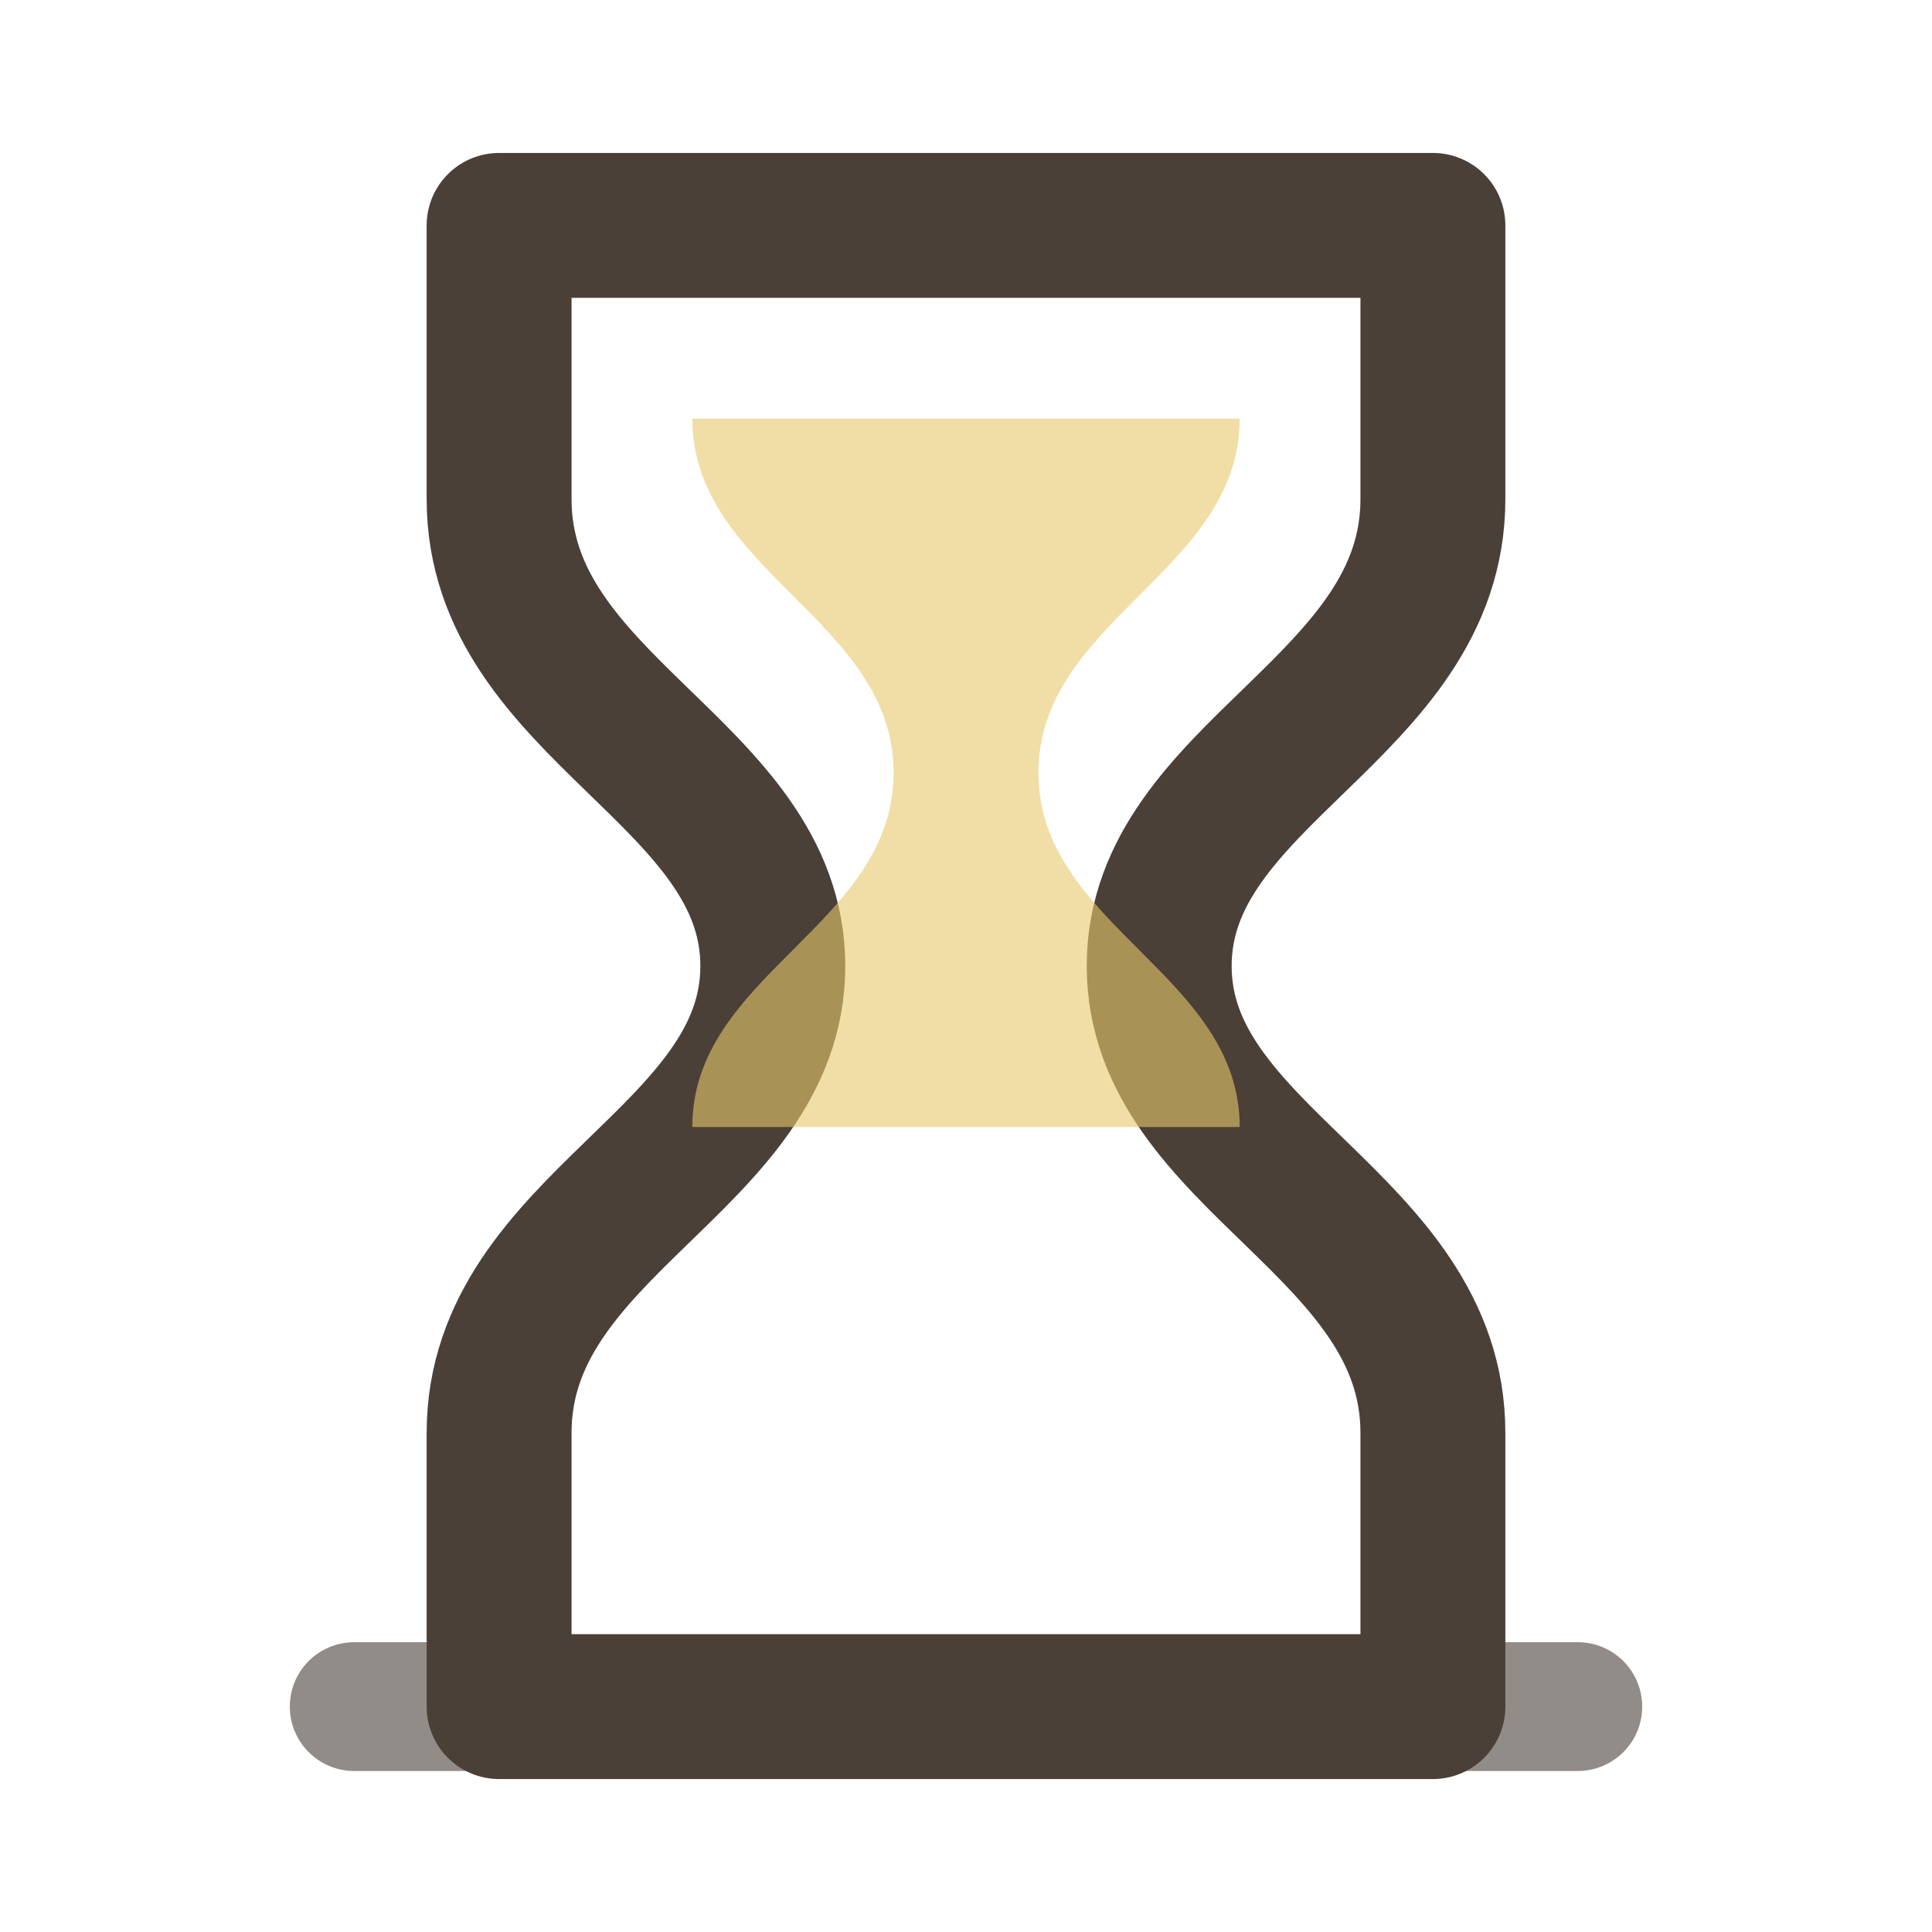
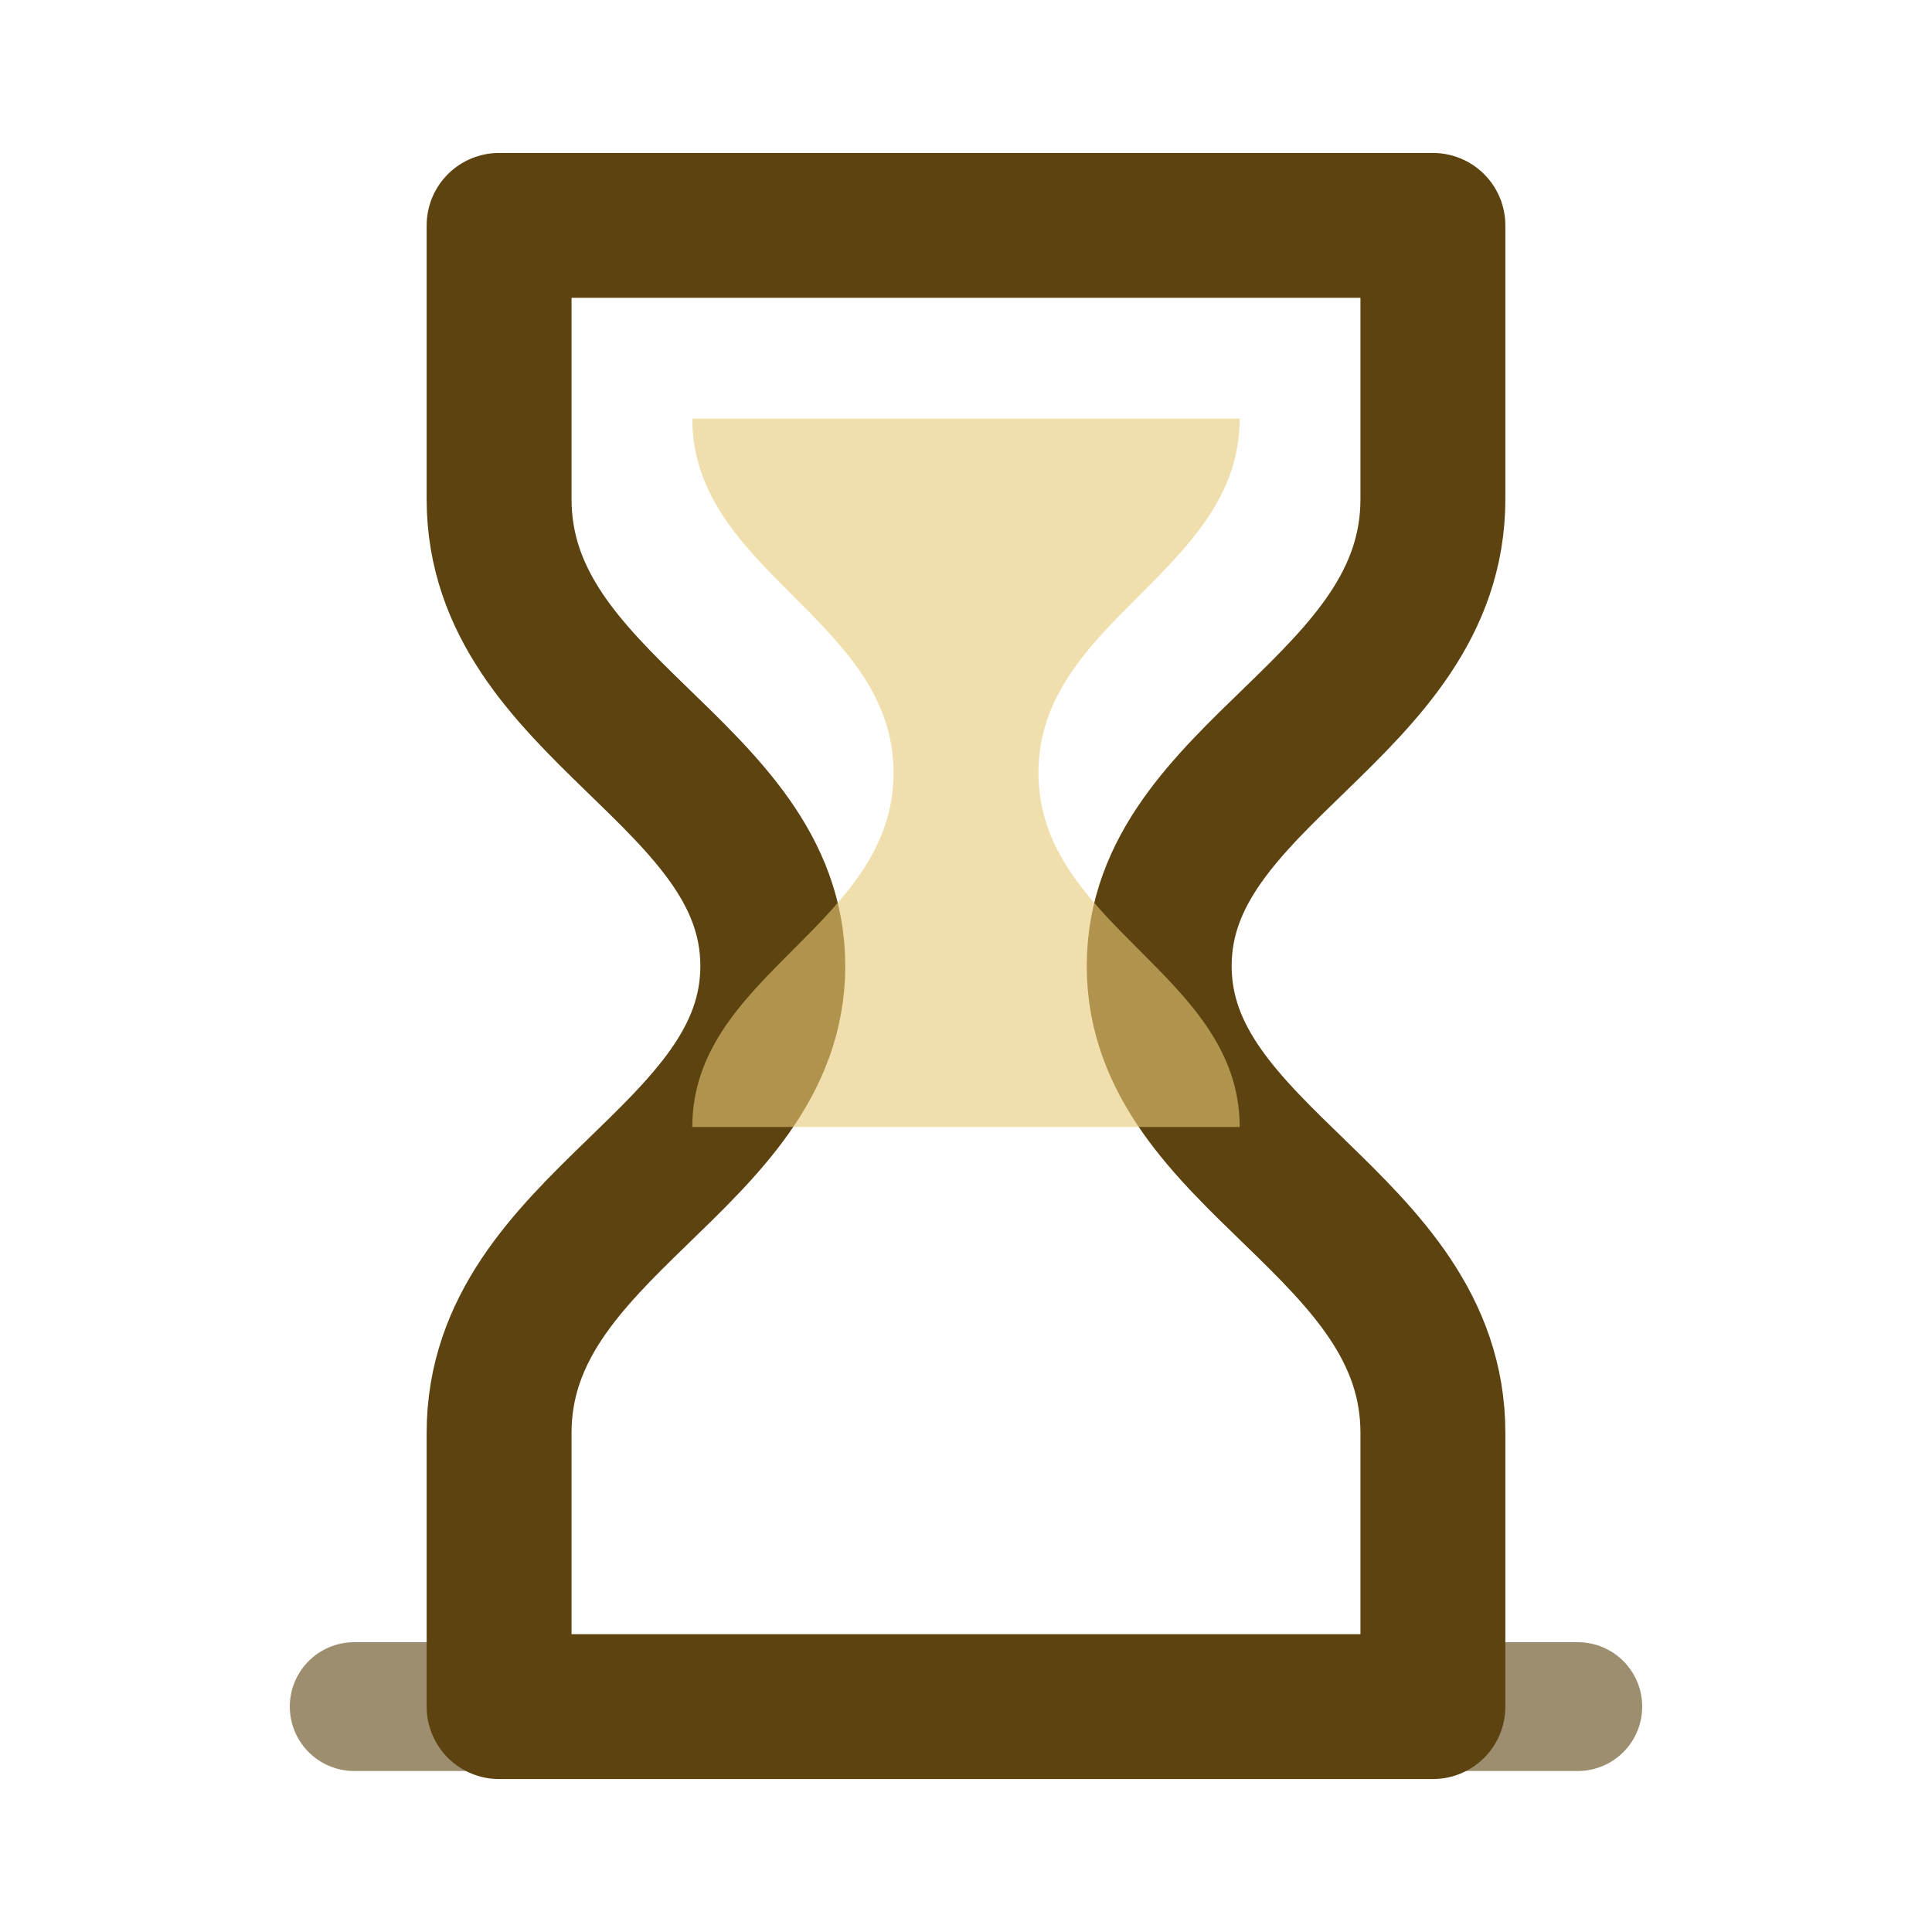
<svg xmlns="http://www.w3.org/2000/svg" viewBox="0 0 24 24">
-   <path d="M6.2 2.8 h11.6 v3.4 c0 2.6 -3.4 3.4 -3.4 5.8 c0 2.4 3.4 3.2 3.4 5.8 v3.4 h-11.6 v-3.4 c0 -2.6 3.4 -3.4 3.4 -5.8 c0 -2.4 -3.4 -3.2 -3.4 -5.8 z" fill="none" stroke="#4A4038" stroke-width="1.8" stroke-linejoin="round" />
-   <path d="M8.6 5.2 h6.8 c0 1.9 -2.5 2.5 -2.5 4.4 c0 1.9 2.5 2.5 2.5 4.4 h-6.8 c0 -1.9 2.5 -2.5 2.5 -4.4 c0 -1.9 -2.5 -2.5 -2.5 -4.4 z" fill="#E8C86A" opacity="0.6" />
-   <path d="M4.4 21.2 h15.2" fill="none" stroke="#4A4038" stroke-width="1.6" stroke-linecap="round" opacity="0.6" />
+   <path d="M6.2 2.8 h11.6 v3.4 c0 2.6 -3.4 3.4 -3.4 5.8 c0 2.4 3.4 3.2 3.4 5.8 v3.4 h-11.6 v-3.4 c0 -2.6 3.4 -3.4 3.4 -5.8 c0 -2.4 -3.4 -3.2 -3.4 -5.8 z" fill="none" stroke="#5C4310" stroke-width="1.8" stroke-linejoin="round" />
+   <path d="M8.6 5.2 h6.8 c0 1.9 -2.5 2.5 -2.5 4.4 c0 1.9 2.5 2.5 2.5 4.4 h-6.8 c0 -1.9 2.5 -2.5 2.5 -4.4 c0 -1.9 -2.5 -2.5 -2.5 -4.4 z" fill="#E8C877" opacity="0.6" />
+   <path d="M4.4 21.2 h15.2" fill="none" stroke="#5C4310" stroke-width="1.6" stroke-linecap="round" opacity="0.6" />
</svg>
